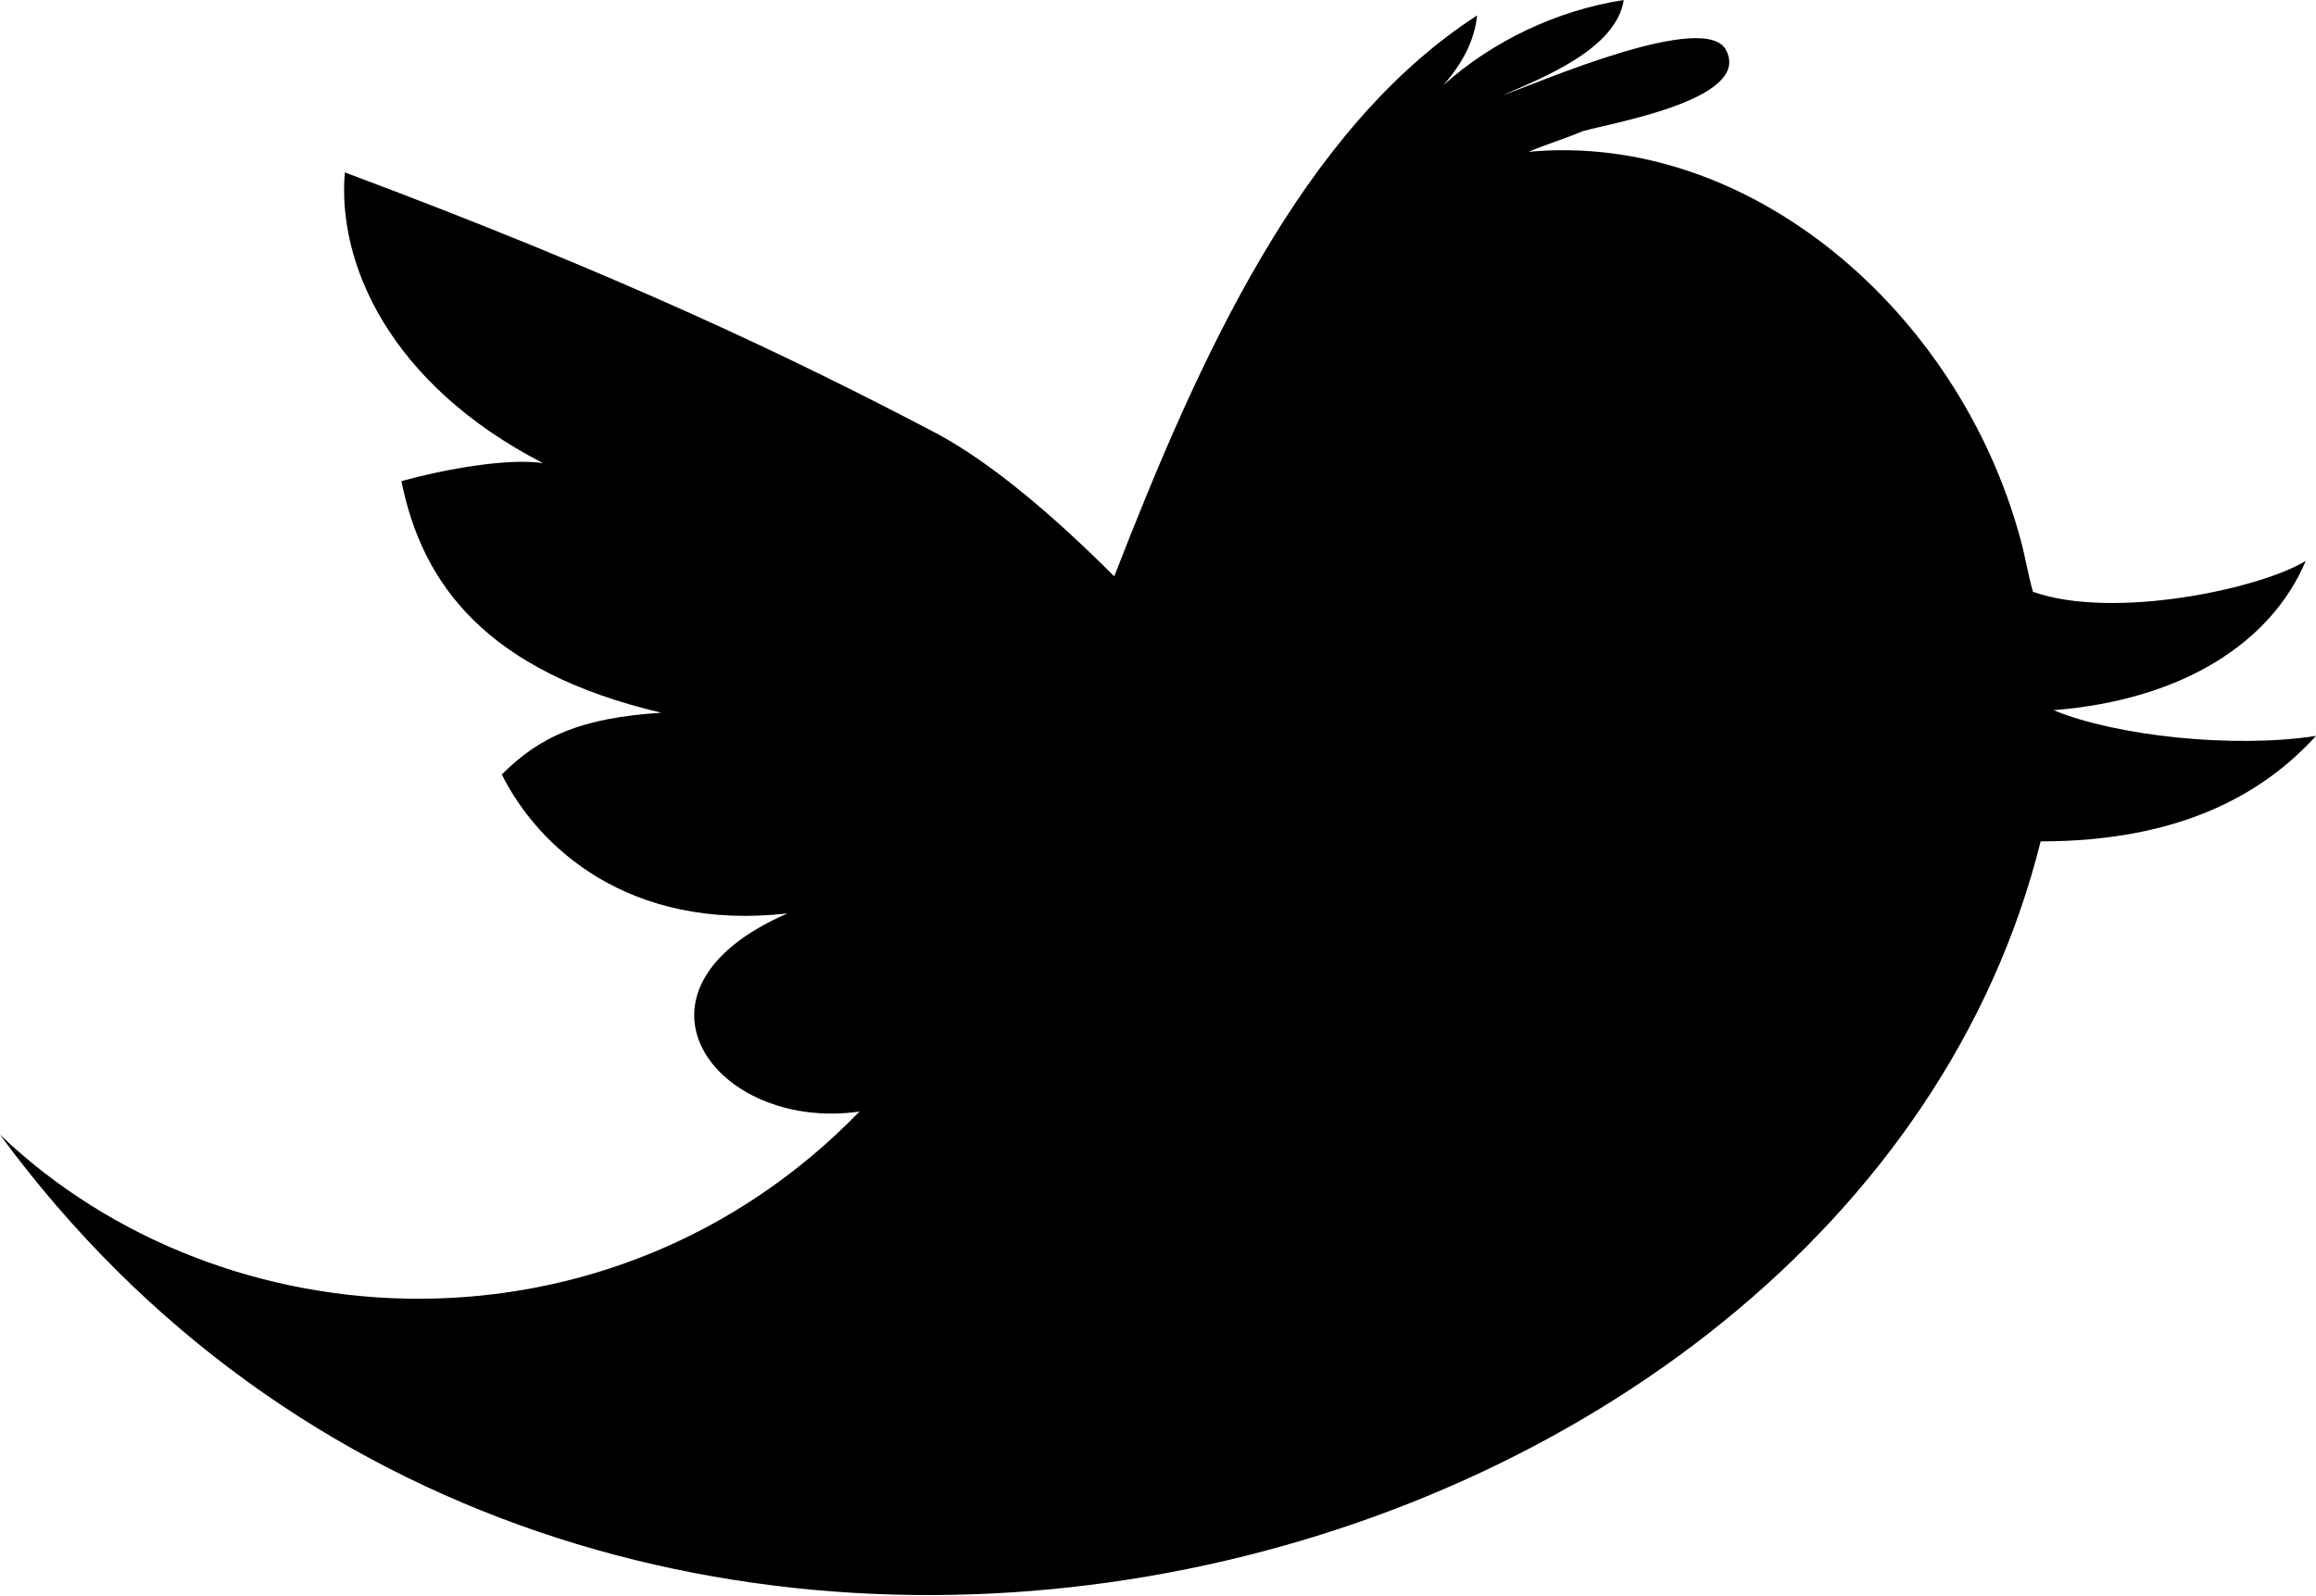
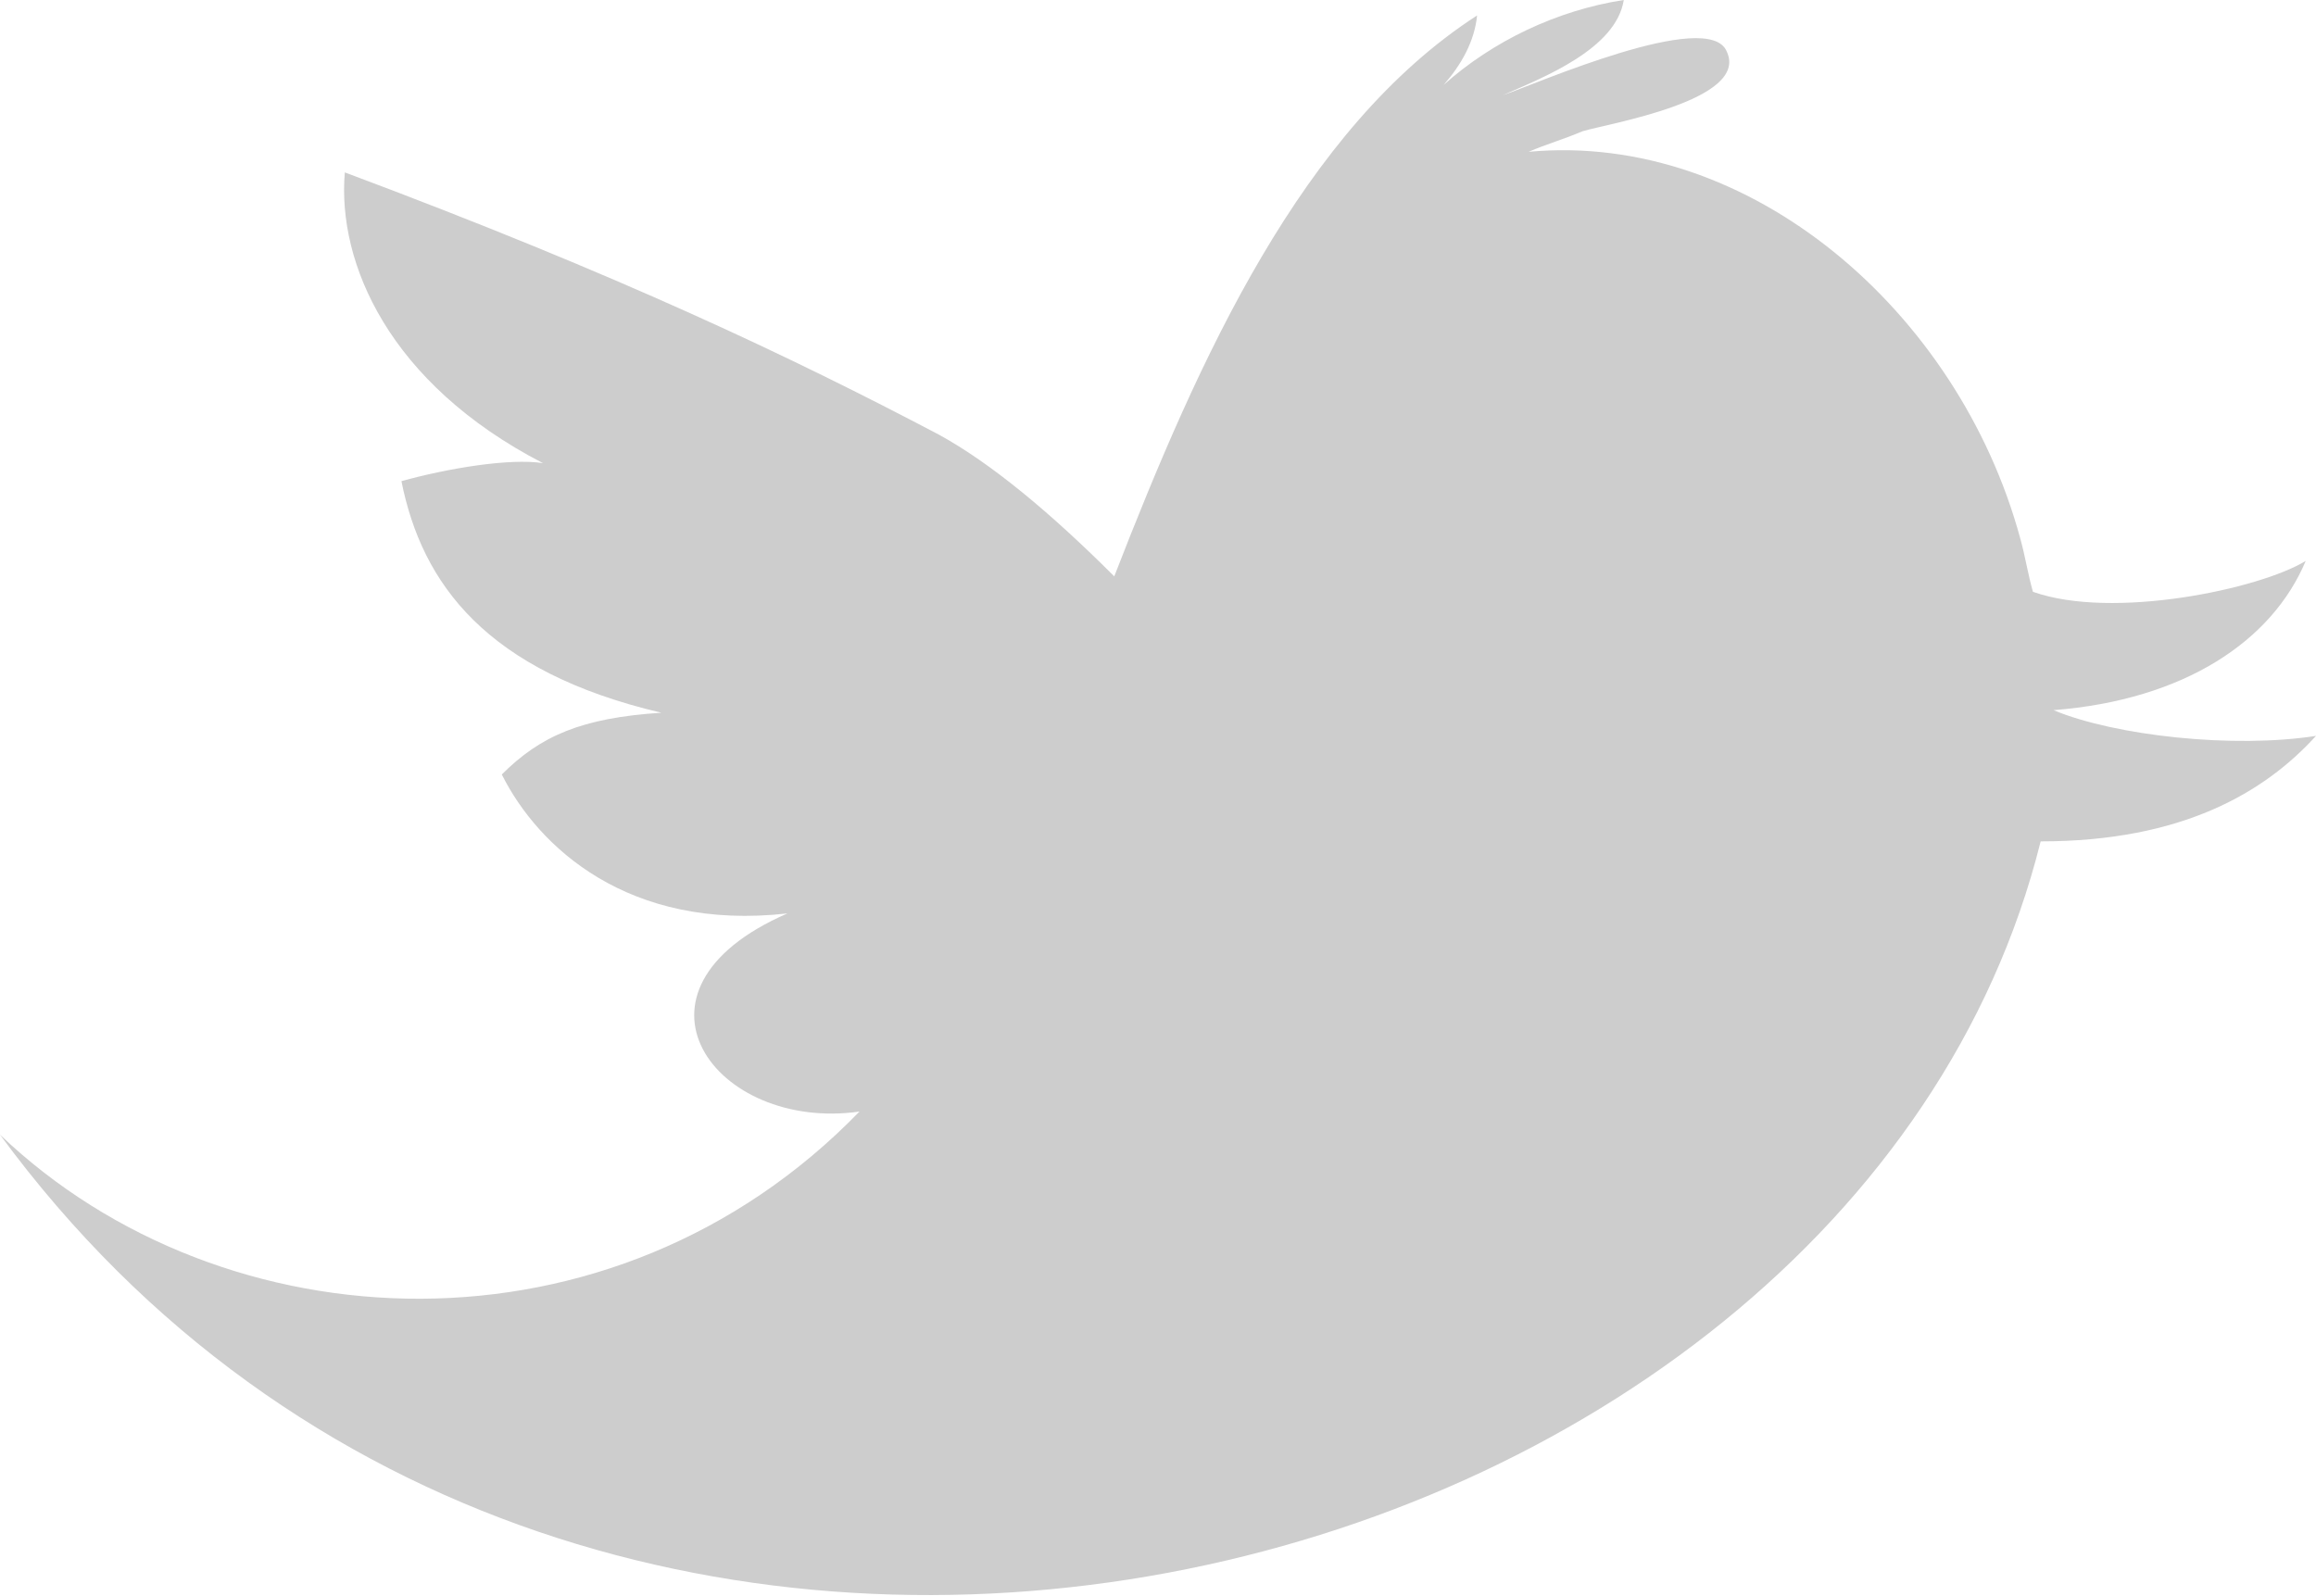
<svg xmlns="http://www.w3.org/2000/svg" version="1.1" id="Icons" x="0px" y="0px" viewBox="0 0 90 62" style="enable-background:new 0 0 90 62;" xml:space="preserve">
+   <style type="text/css">
+ 	#Twitter__x28_alt_x29__2_{fill:#cdcdcd;}
+ </style>
  <path id="Twitter__x28_alt_x29__2_" d="M79.8,27.6c5.1-0.4,8.5-2.7,9.8-5.8c-1.8,1.1-7.5,2.3-10.6,1.2c-0.2-0.7-0.3-1.4-0.5-2.1  C76.1,12.1,68,5.1,59.4,5.9c0.7-0.3,1.4-0.5,2.1-0.8C62.5,4.8,68,3.9,67.1,2c-0.7-1.7-7.5,1.3-8.7,1.7C60,3,62.8,1.9,63.1,0  c-2.6,0.4-5.1,1.6-7,3.3c0.7-0.8,1.2-1.7,1.3-2.7C50.6,5,46.6,13.9,43.3,22.4c-2.5-2.5-4.8-4.4-6.8-5.5c-5.7-3-12.4-6.2-23.1-10.2  c-0.3,3.5,1.7,8.2,7.7,11.3c-1.3-0.2-3.7,0.2-5.5,0.7c0.8,4,3.3,7.4,10.1,9c-3.1,0.2-4.7,0.9-6.2,2.4c1.4,2.8,4.9,6.1,11.1,5.4  c-6.9,3-2.8,8.5,2.8,7.7C23.8,53.1,8.7,52.4,0,44.1C22.7,75,71.9,62.4,79.3,32.7c5.5,0,8.7-1.9,10.7-4.1  C86.8,29.1,82.2,28.6,79.8,27.6z" />
</svg>
